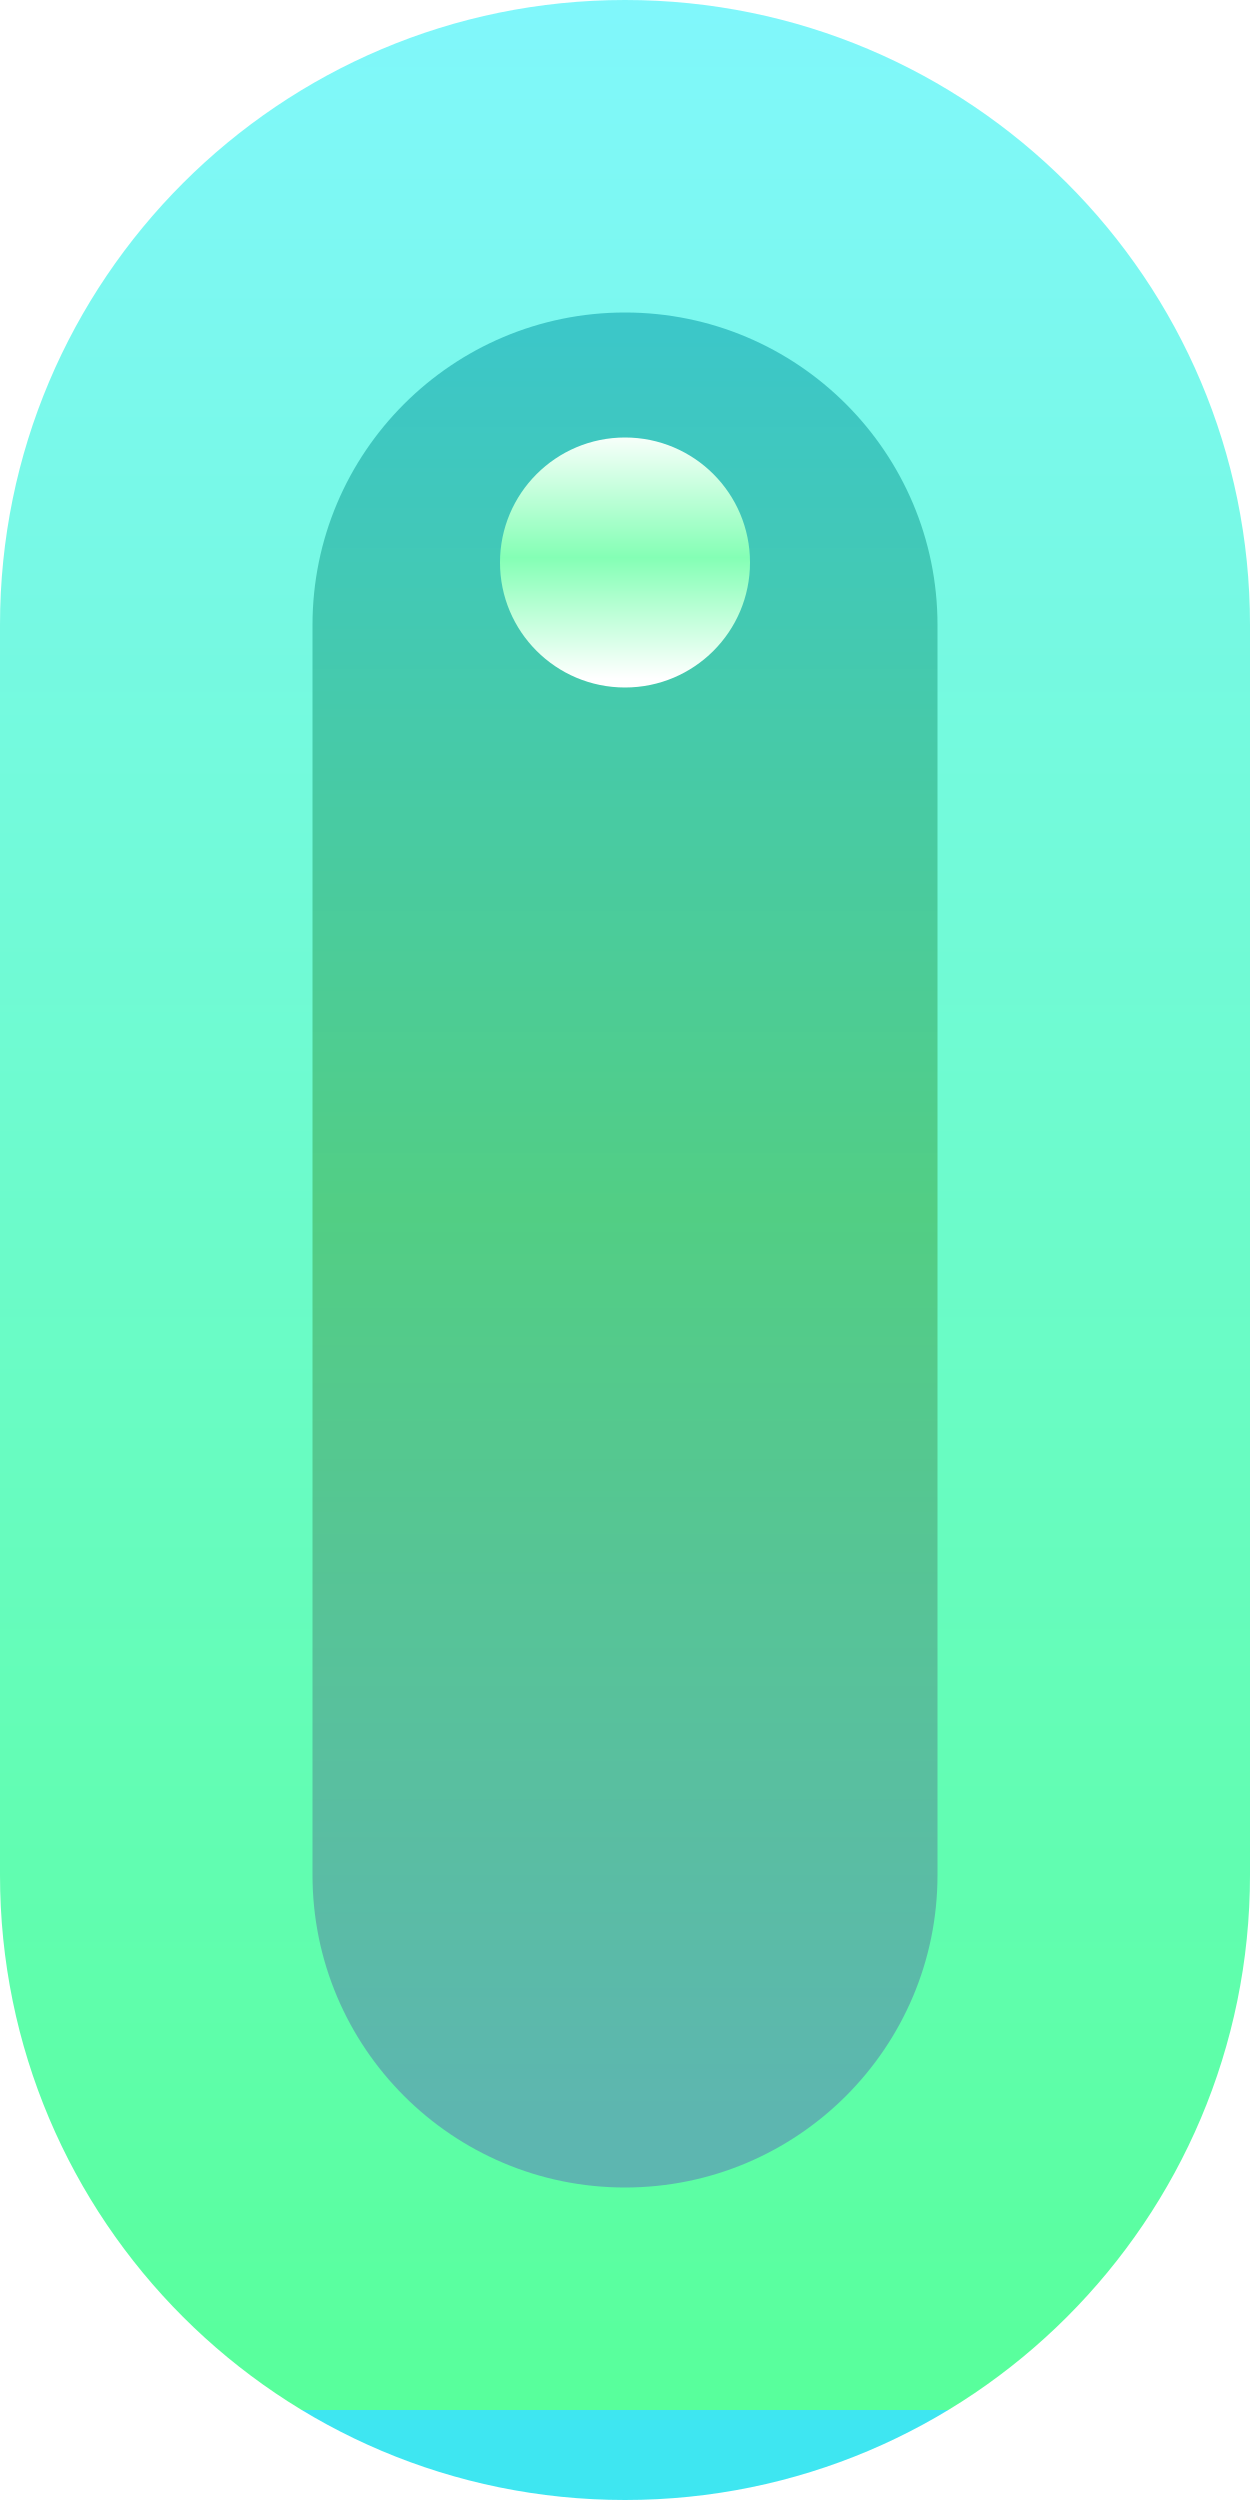
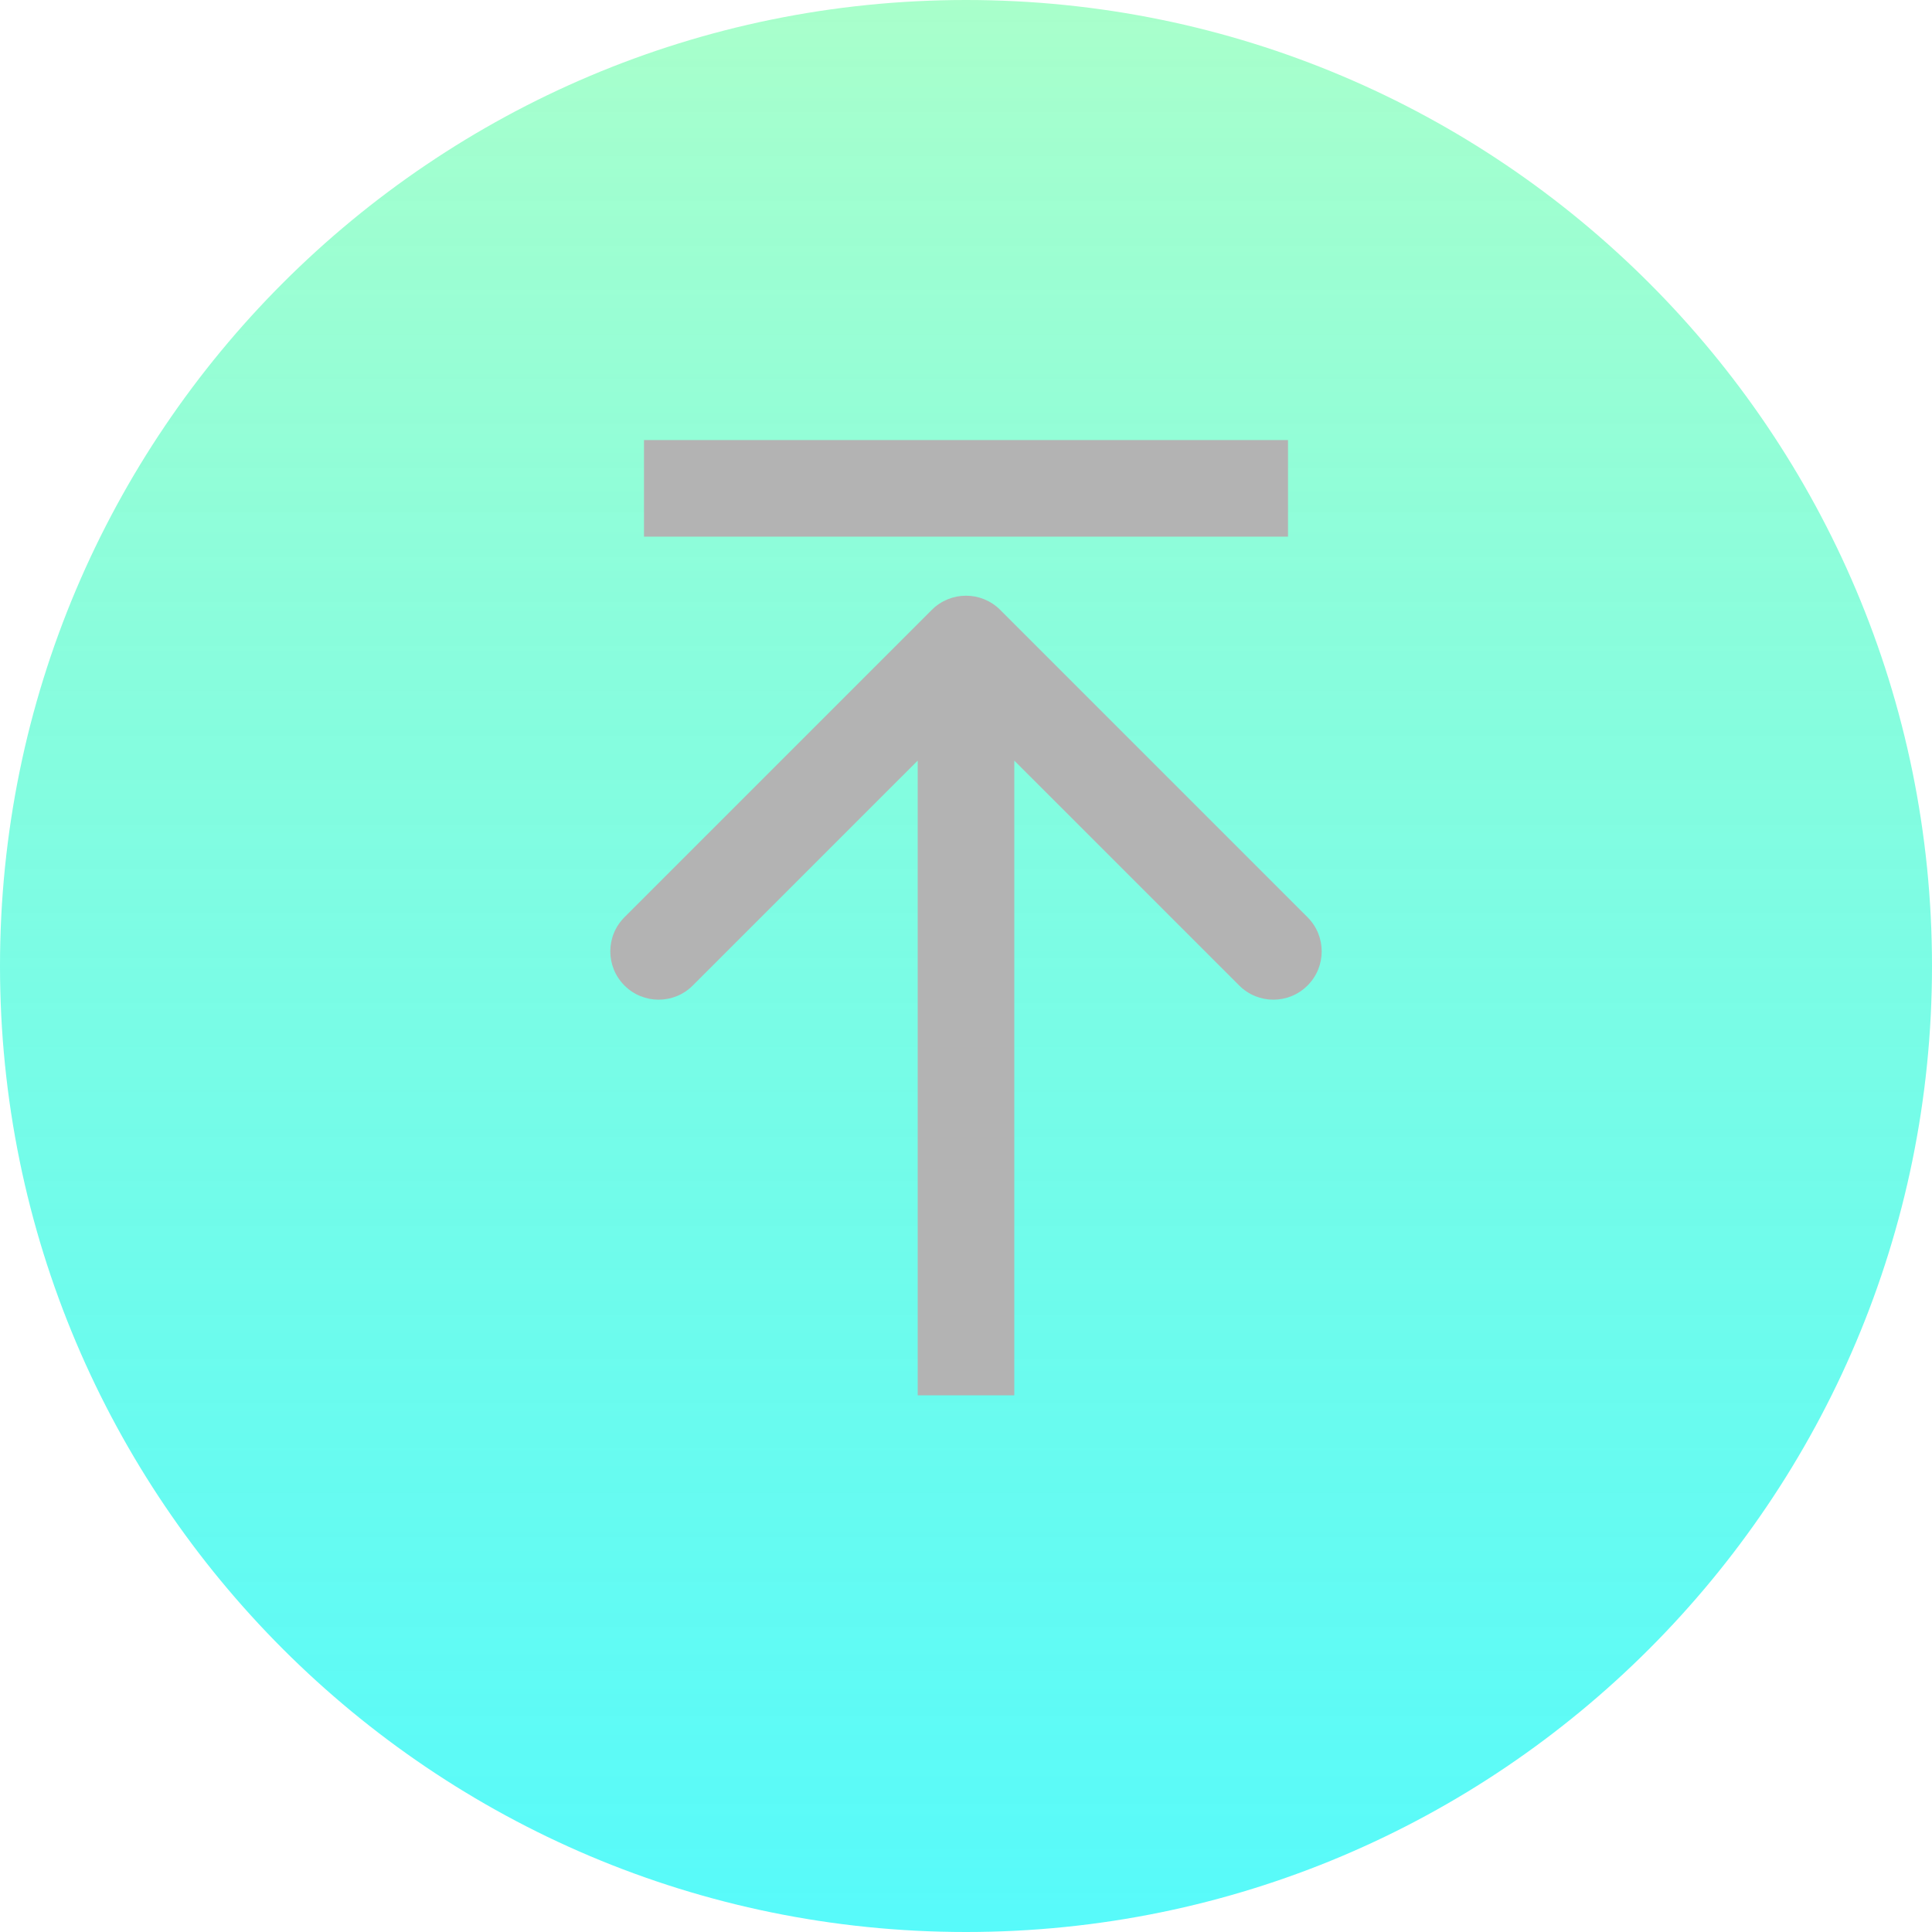
- <svg xmlns="http://www.w3.org/2000/svg" width="20" height="40" viewBox="0 0 20 40" fill="none">
-   <path d="M0 10C0 4.477 4.477 0 10 0C15.523 0 20 4.477 20 10L20 30C20 35.523 15.523 40 10 40C4.477 40 0 35.523 0 30L0 10Z" fill="url(#paint0_linear_124_23)" />
-   <path d="M5 10C5 7.239 7.239 5 10 5V5C12.761 5 15 7.239 15 10L15 30C15 32.761 12.761 35 10 35V35C7.239 35 5 32.761 5 30L5 10Z" fill="url(#paint1_linear_124_23)" />
-   <path d="M8 9C8 7.895 8.895 7 10 7V7C11.105 7 12 7.895 12 9V9C12 10.105 11.105 11 10 11V11C8.895 11 8 10.105 8 9V9Z" fill="url(#paint2_linear_124_23)" />
+ <svg xmlns="http://www.w3.org/2000/svg" width="40" height="40" viewBox="0 0 40 40" fill="none">
+   <circle cx="20" cy="20" r="20" fill="url(#paint0_linear_4_10)" />
+   <path d="M20.707 12.626C20.317 12.236 19.683 12.236 19.293 12.626L12.929 18.99C12.538 19.381 12.538 20.014 12.929 20.404C13.319 20.795 13.953 20.795 14.343 20.404L20 14.748L25.657 20.404C26.047 20.795 26.68 20.795 27.071 20.404C27.462 20.014 27.462 19.381 27.071 18.99L20.707 12.626ZM21 28.889L21 13.333H19L19 28.889H21Z" fill="#B3B3B3" />
+   <line x1="13.333" y1="10.111" x2="26.667" y2="10.111" stroke="#B3B3B3" stroke-width="2" />
  <defs>
-     <linearGradient id="paint0_linear_124_23" x1="10" y1="-1.429" x2="10" y2="38.571" gradientUnits="userSpaceOnUse">
-       <stop stop-color="#82F7FF" />
-       <stop offset="1" stop-color="#58FF9B" />
-       <stop offset="1" stop-color="#3EE6F1" />
-     </linearGradient>
-     <linearGradient id="paint1_linear_124_23" x1="10" y1="3.929" x2="10" y2="33.929" gradientUnits="userSpaceOnUse">
-       <stop stop-color="#3AC6CF" />
-       <stop offset="0.516" stop-color="#52CE84" />
-       <stop offset="1" stop-color="#5DB6B0" />
-     </linearGradient>
-     <linearGradient id="paint2_linear_124_23" x1="10" y1="6.857" x2="10" y2="10.857" gradientUnits="userSpaceOnUse">
-       <stop stop-color="white" />
-       <stop offset="0.516" stop-color="#84FFB5" />
-       <stop offset="1" stop-color="white" />
+     <linearGradient id="paint0_linear_4_10" x1="20" y1="0" x2="20" y2="40" gradientUnits="userSpaceOnUse">
+       <stop stop-color="#A9FFCB" />
+       <stop offset="1" stop-color="#35F9F9" stop-opacity="0.83" />
    </linearGradient>
  </defs>
</svg>
